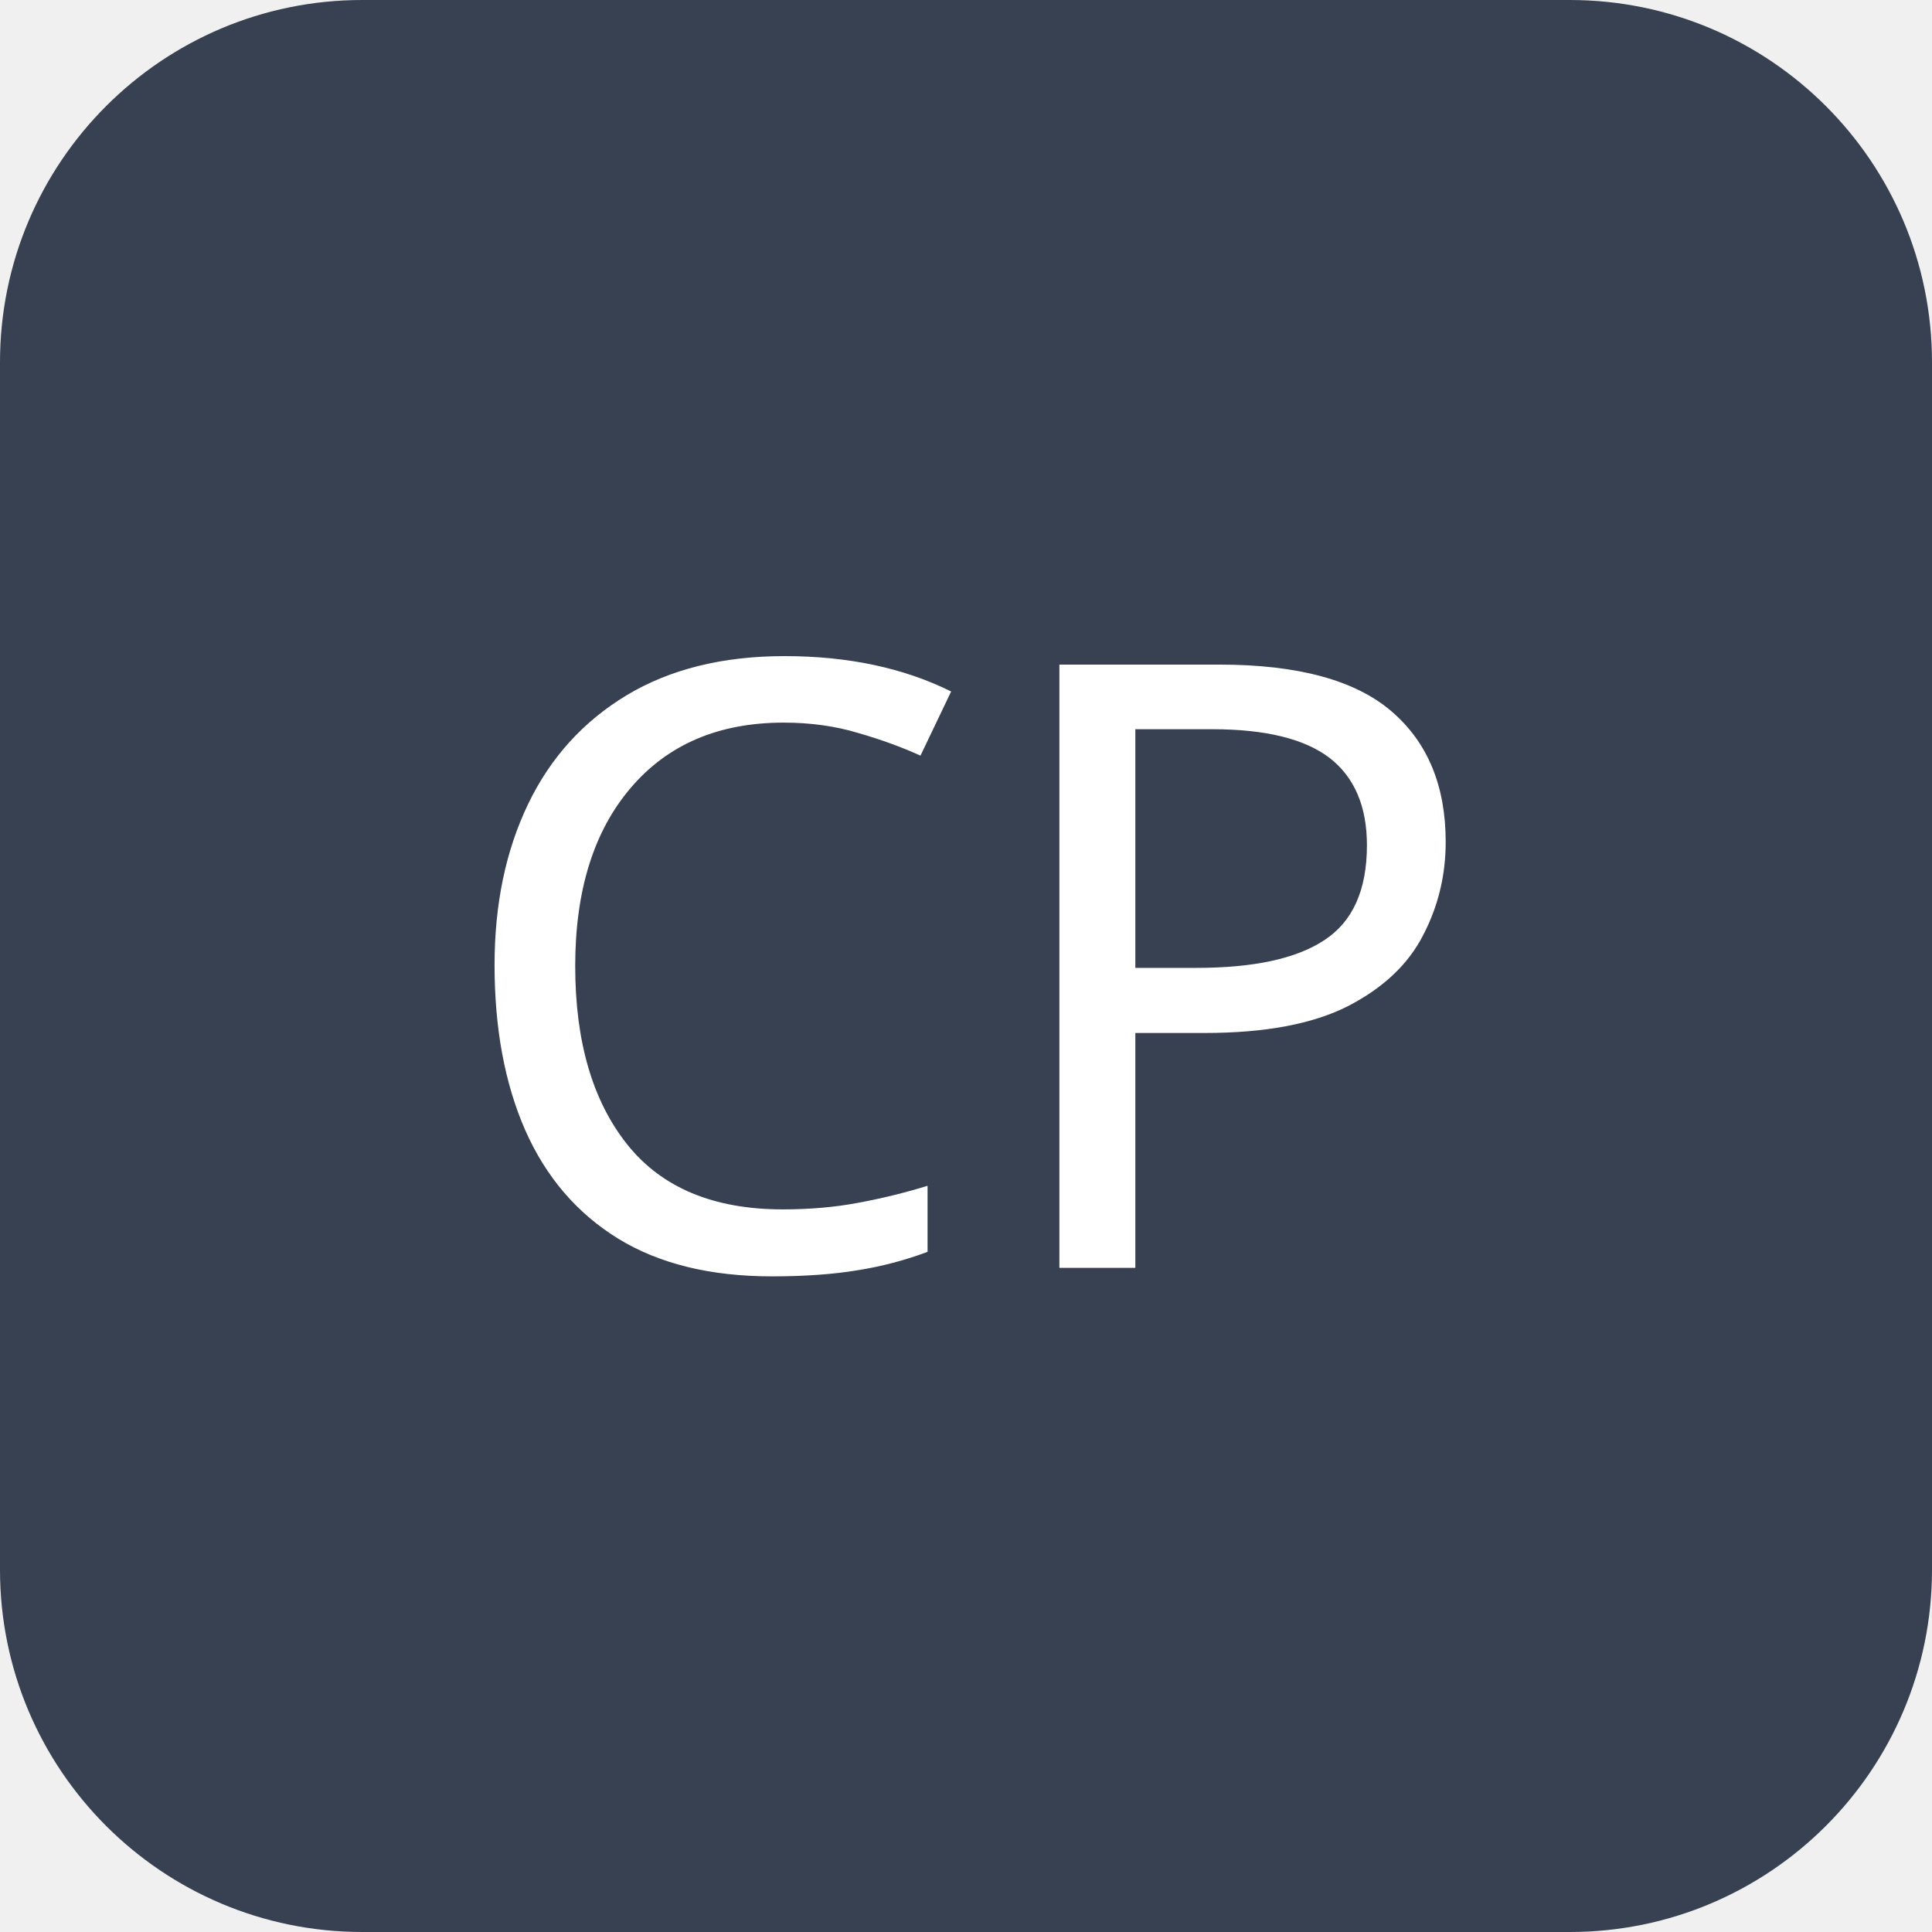
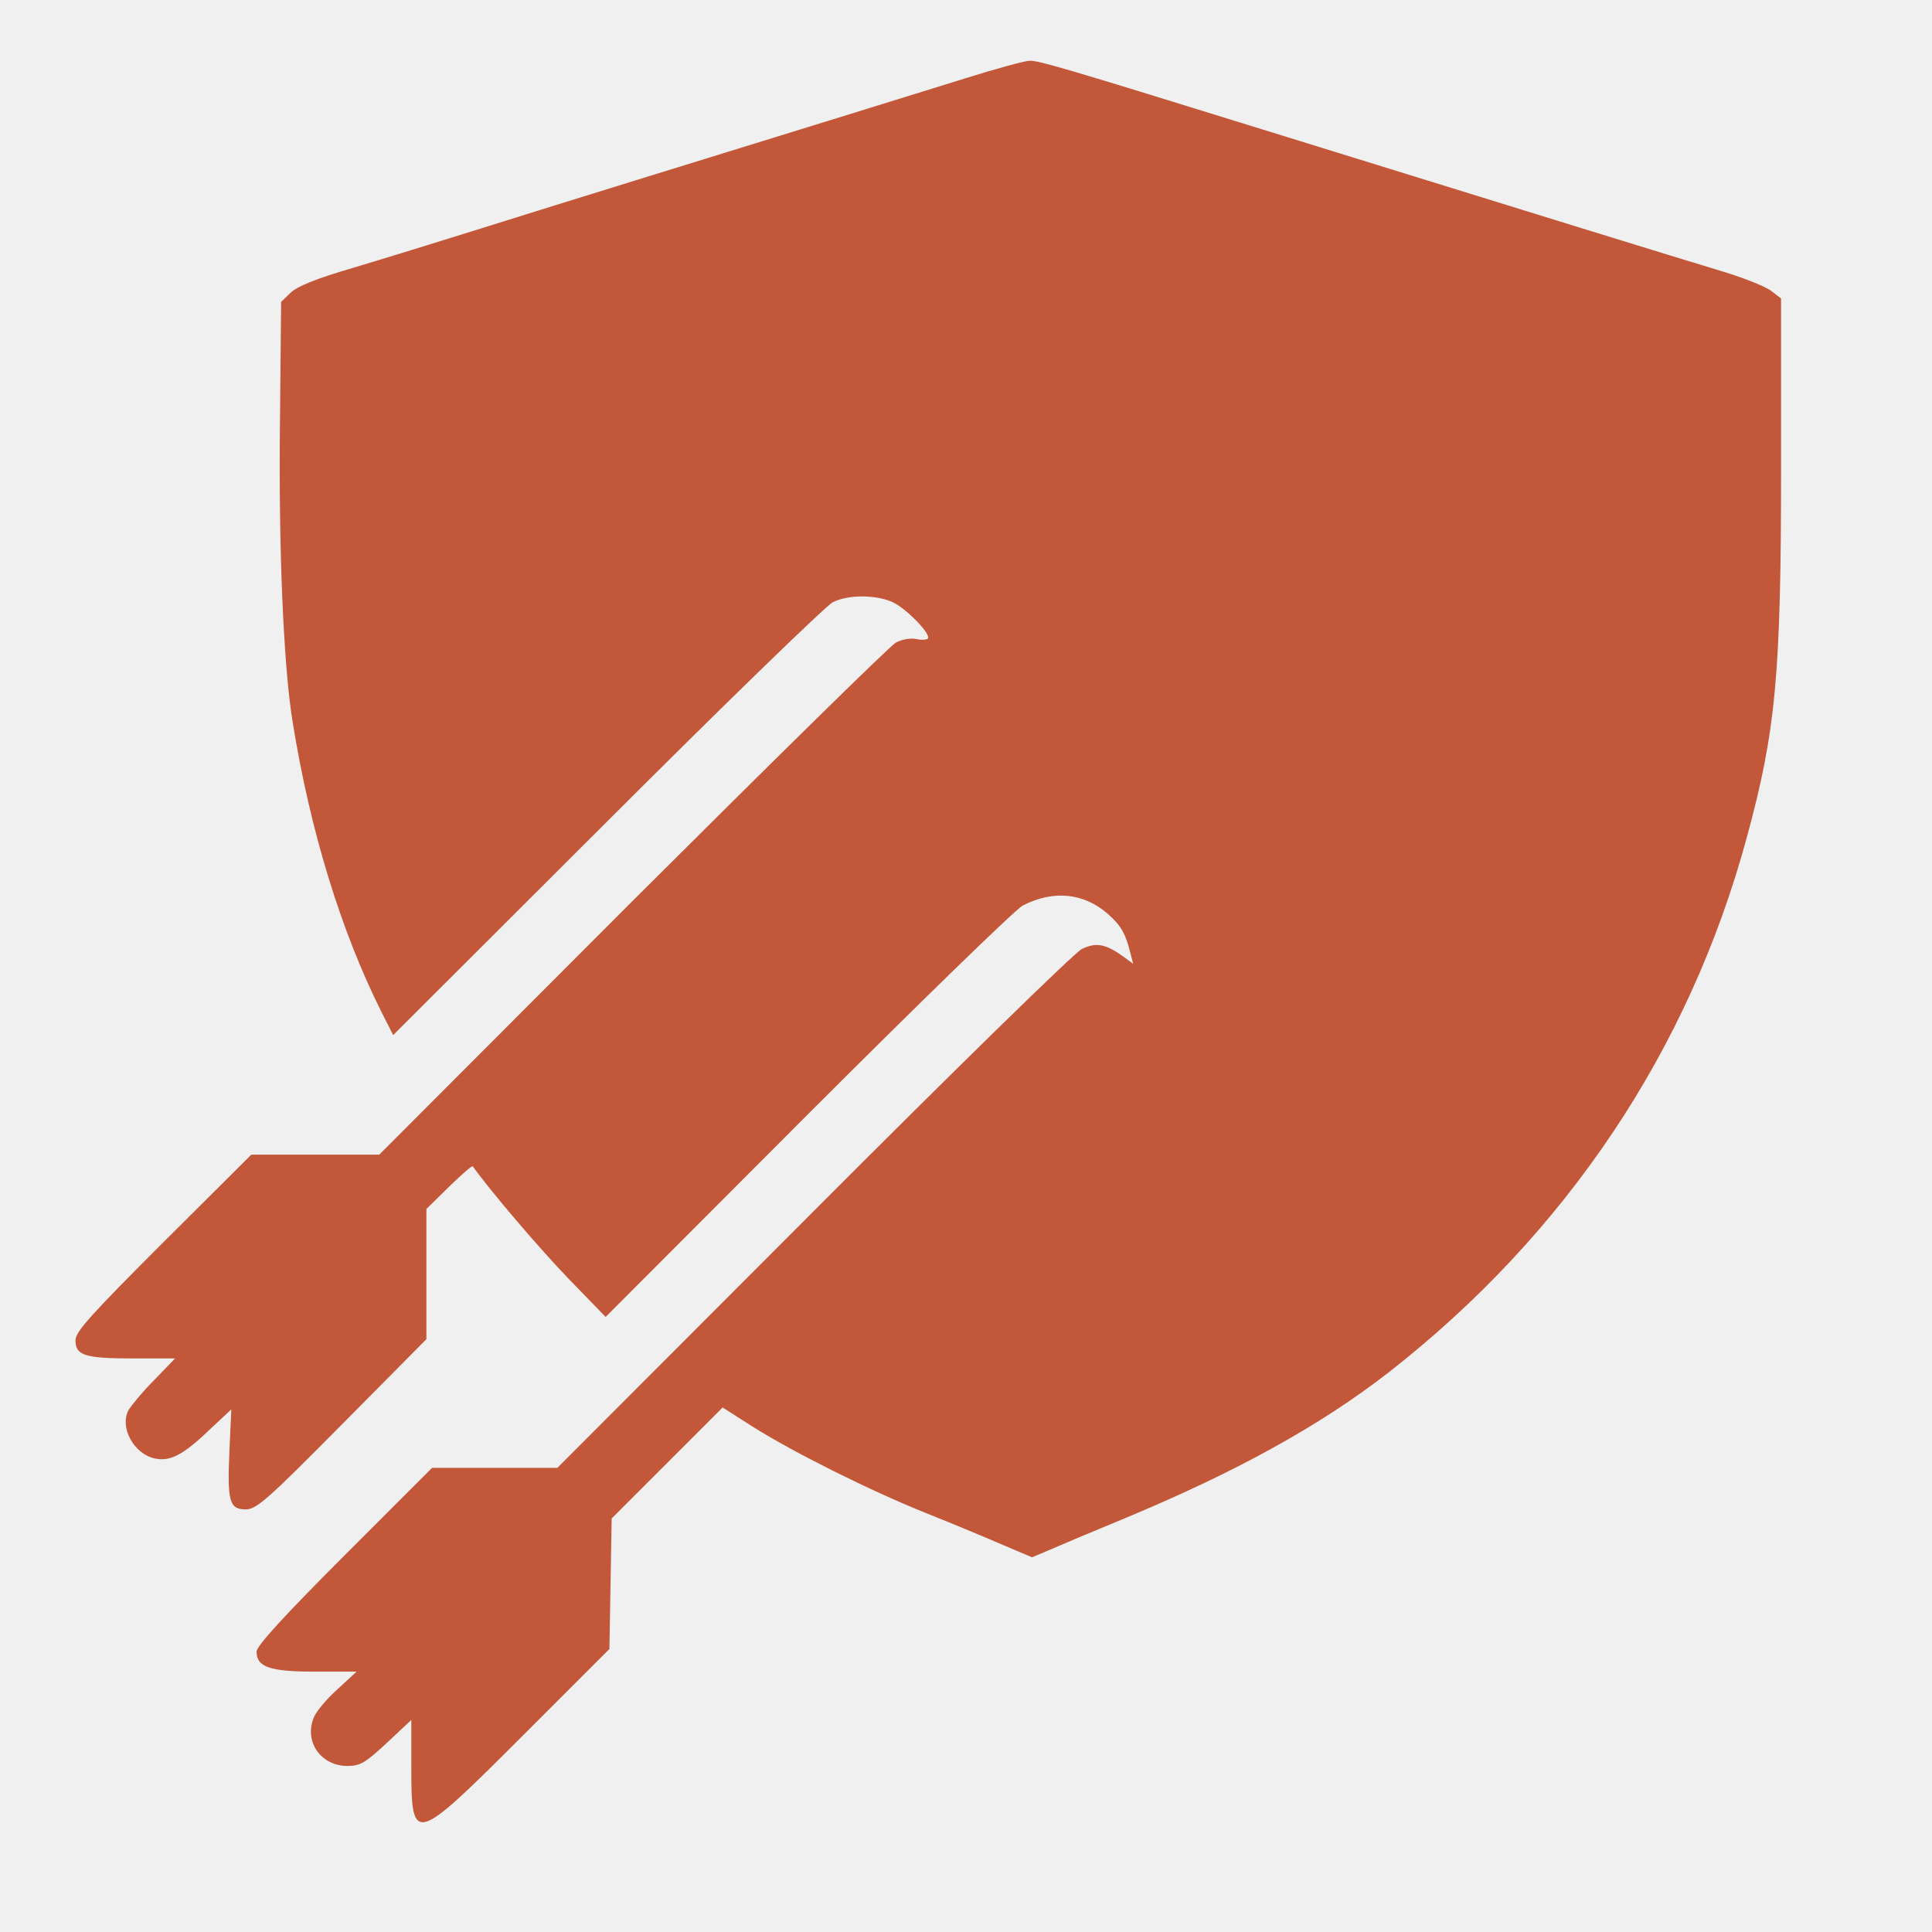
- <svg xmlns="http://www.w3.org/2000/svg" width="64" height="64" viewBox="0 0 64 64">
-   <rect width="64" height="64" rx="12" fill="#374151" />
-   <text x="32" y="42" text-anchor="middle" font-family="system-ui,sans-serif" font-size="28" fill="white">CP</text>
+ <svg xmlns="http://www.w3.org/2000/svg" version="1.0" width="512" height="512">
+   <g transform="translate(0,498) scale(0.1,-0.1)" fill="#c35739" stroke="none">
+     <path d="M2560 4773 c-148 -46 -377 -117 -850 -263 -146 -45 -348 -108 -450 -140 -102 -32 -248 -77 -325 -100 -96 -28 -148 -49 -165 -66 l-25 -24 -3 -313 c-4 -338 9 -647 33 -797 46 -288 128 -557 237 -774 l30 -59 566 565 c312 312 581 573 599 582 41 21 116 20 159 0 34 -16 94 -76 94 -94 0 -5 -13 -7 -29 -4 -17 4 -40 0 -57 -9 -16 -9 -330 -318 -699 -686 l-670 -671 -169 0 -170 0 -233 -232 c-191 -191 -233 -237 -233 -260 0 -40 25 -48 152 -48 l112 0 -56 -58 c-31 -31 -61 -68 -68 -80 -23 -46 15 -115 70 -127 40 -9 75 9 142 73 l61 57 -5 -110 c-6 -134 0 -155 43 -155 29 0 57 25 256 226 l223 225 0 172 0 173 60 59 c33 32 61 57 63 54 47 -66 177 -218 253 -297 l99 -102 535 536 c294 294 551 544 570 554 81 42 162 34 226 -22 35 -31 47 -52 60 -105 l7 -27 -29 21 c-45 32 -70 36 -107 18 -18 -8 -338 -321 -711 -695 l-679 -680 -166 0 -166 0 -233 -233 c-161 -161 -232 -239 -232 -254 0 -41 35 -53 155 -53 l110 0 -52 -48 c-29 -26 -57 -60 -62 -75 -25 -64 20 -127 90 -127 33 0 47 8 104 61 l65 61 0 -124 c0 -209 6 -207 295 82 l230 230 3 173 3 173 147 147 147 147 80 -51 c108 -68 308 -168 457 -228 68 -27 159 -65 203 -84 l80 -34 45 19 c25 11 115 49 200 84 298 124 520 247 700 387 470 367 796 853 949 1417 77 282 91 432 91 977 l0 452 -26 20 c-14 11 -71 34 -127 51 -126 38 -505 155 -1257 388 -474 147 -558 172 -581 171 -13 0 -89 -21 -169 -46z" />
+   </g>
</svg>
